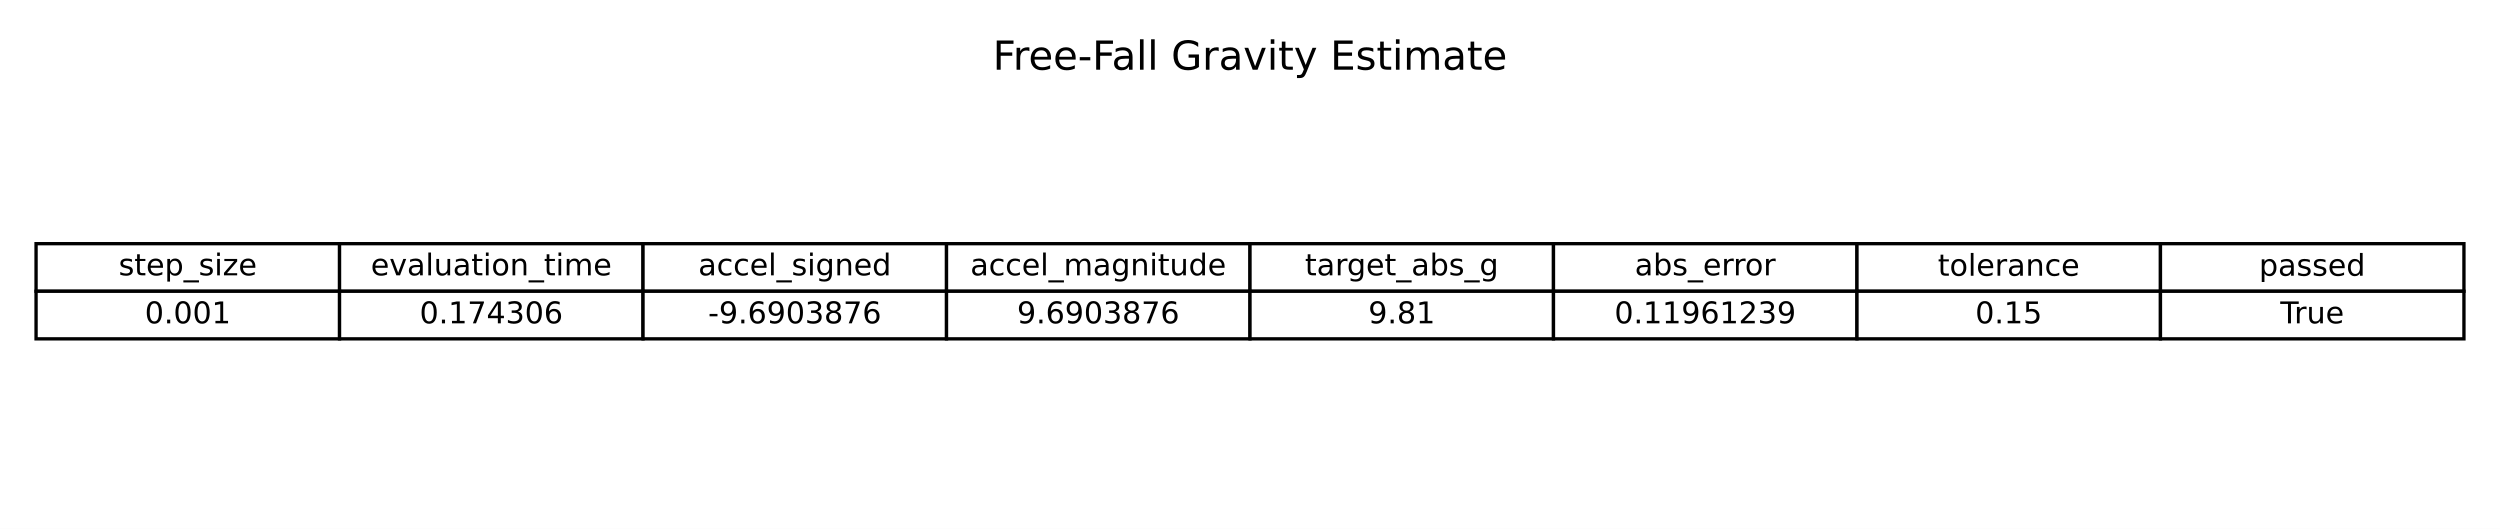
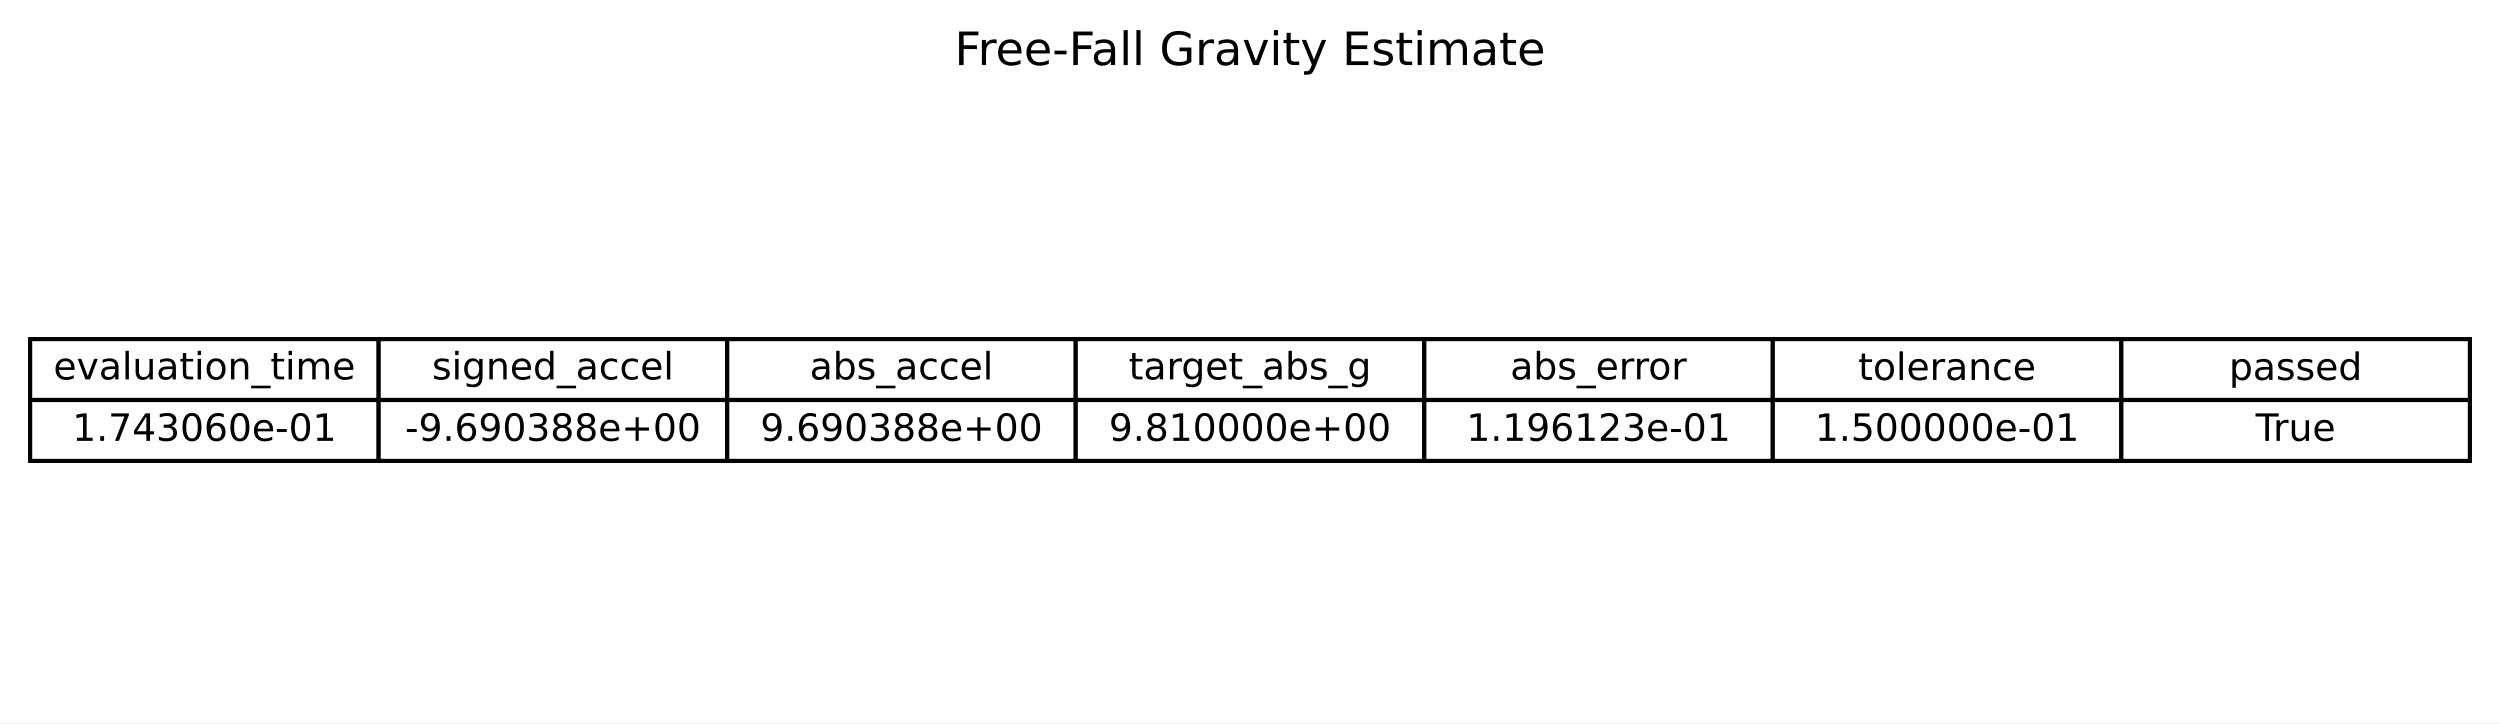
- <svg xmlns="http://www.w3.org/2000/svg" xmlns:xlink="http://www.w3.org/1999/xlink" width="748.8pt" height="158.4pt" viewBox="0 0 748.8 158.4" version="1.1">
+ <svg xmlns="http://www.w3.org/2000/svg" xmlns:xlink="http://www.w3.org/1999/xlink" width="597.6pt" height="172.878pt" viewBox="0 0 597.6 172.878" version="1.1">
  <defs>
    <style type="text/css">*{stroke-linejoin: round; stroke-linecap: butt}</style>
  </defs>
  <g id="figure_1">
    <g id="patch_1">
-       <path d="M 0 158.4  L 748.8 158.4  L 748.8 0  L 0 0  z " style="fill: #ffffff" />
+       <path d="M 0 172.878  L 597.6 172.878  L 597.6 0  L 0 0  z " style="fill: #ffffff" />
    </g>
    <g id="axes_1">
      <g id="table_1">
        <g id="patch_2">
-           <path d="M 10.8 87.24  L 101.7 87.24  L 101.7 72.987  L 10.8 72.987  z " style="fill: #ffffff; stroke: #000000; stroke-linejoin: miter" />
+           <path d="M 7.2 95.618  L 90.514 95.618  L 90.514 81.06  L 7.2 81.06  z " style="fill: #ffffff; stroke: #000000; stroke-linejoin: miter" />
        </g>
        <g id="text_1">
-           <g transform="translate(35.54086 82.47195) scale(0.09 -0.09)">
-             <defs>
-               <path id="DejaVuSans-73" d="M 2834 3397  L 2834 2853  Q 2591 2978 2328 3040  Q 2066 3103 1784 3103  Q 1356 3103 1142 2972  Q 928 2841 928 2578  Q 928 2378 1081 2264  Q 1234 2150 1697 2047  L 1894 2003  Q 2506 1872 2764 1633  Q 3022 1394 3022 966  Q 3022 478 2636 193  Q 2250 -91 1575 -91  Q 1294 -91 989 -36  Q 684 19 347 128  L 347 722  Q 666 556 975 473  Q 1284 391 1588 391  Q 1994 391 2212 530  Q 2431 669 2431 922  Q 2431 1156 2273 1281  Q 2116 1406 1581 1522  L 1381 1569  Q 847 1681 609 1914  Q 372 2147 372 2553  Q 372 3047 722 3315  Q 1072 3584 1716 3584  Q 2034 3584 2315 3537  Q 2597 3491 2834 3397  z " transform="scale(0.015625)" />
-               <path id="DejaVuSans-74" d="M 1172 4494  L 1172 3500  L 2356 3500  L 2356 3053  L 1172 3053  L 1172 1153  Q 1172 725 1289 603  Q 1406 481 1766 481  L 2356 481  L 2356 0  L 1766 0  Q 1100 0 847 248  Q 594 497 594 1153  L 594 3053  L 172 3053  L 172 3500  L 594 3500  L 594 4494  L 1172 4494  z " transform="scale(0.015625)" />
+           <g transform="translate(12.77136 90.6976) scale(0.09 -0.09)">
+             <defs>
              <path id="DejaVuSans-65" d="M 3597 1894  L 3597 1613  L 953 1613  Q 991 1019 1311 708  Q 1631 397 2203 397  Q 2534 397 2845 478  Q 3156 559 3463 722  L 3463 178  Q 3153 47 2828 -22  Q 2503 -91 2169 -91  Q 1331 -91 842 396  Q 353 884 353 1716  Q 353 2575 817 3079  Q 1281 3584 2069 3584  Q 2775 3584 3186 3129  Q 3597 2675 3597 1894  z M 3022 2063  Q 3016 2534 2758 2815  Q 2500 3097 2075 3097  Q 1594 3097 1305 2825  Q 1016 2553 972 2059  L 3022 2063  z " transform="scale(0.015625)" />
-               <path id="DejaVuSans-70" d="M 1159 525  L 1159 -1331  L 581 -1331  L 581 3500  L 1159 3500  L 1159 2969  Q 1341 3281 1617 3432  Q 1894 3584 2278 3584  Q 2916 3584 3314 3078  Q 3713 2572 3713 1747  Q 3713 922 3314 415  Q 2916 -91 2278 -91  Q 1894 -91 1617 61  Q 1341 213 1159 525  z M 3116 1747  Q 3116 2381 2855 2742  Q 2594 3103 2138 3103  Q 1681 3103 1420 2742  Q 1159 2381 1159 1747  Q 1159 1113 1420 752  Q 1681 391 2138 391  Q 2594 391 2855 752  Q 3116 1113 3116 1747  z " transform="scale(0.015625)" />
-               <path id="DejaVuSans-5f" d="M 3263 -1063  L 3263 -1509  L -63 -1509  L -63 -1063  L 3263 -1063  z " transform="scale(0.015625)" />
-               <path id="DejaVuSans-69" d="M 603 3500  L 1178 3500  L 1178 0  L 603 0  L 603 3500  z M 603 4863  L 1178 4863  L 1178 4134  L 603 4134  L 603 4863  z " transform="scale(0.015625)" />
-               <path id="DejaVuSans-7a" d="M 353 3500  L 3084 3500  L 3084 2975  L 922 459  L 3084 459  L 3084 0  L 275 0  L 275 525  L 2438 3041  L 353 3041  L 353 3500  z " transform="scale(0.015625)" />
-             </defs>
-             <use xlink:href="#DejaVuSans-73" />
-             <use xlink:href="#DejaVuSans-74" transform="translate(52.09961 0)" />
-             <use xlink:href="#DejaVuSans-65" transform="translate(91.30859 0)" />
-             <use xlink:href="#DejaVuSans-70" transform="translate(152.832 0)" />
-             <use xlink:href="#DejaVuSans-5f" transform="translate(216.3086 0)" />
-             <use xlink:href="#DejaVuSans-73" transform="translate(266.3086 0)" />
-             <use xlink:href="#DejaVuSans-69" transform="translate(318.4082 0)" />
-             <use xlink:href="#DejaVuSans-7a" transform="translate(346.1914 0)" />
-             <use xlink:href="#DejaVuSans-65" transform="translate(398.6816 0)" />
-           </g>
-         </g>
-         <g id="patch_3">
-           <path d="M 101.7 87.24  L 192.6 87.24  L 192.6 72.987  L 101.7 72.987  z " style="fill: #ffffff; stroke: #000000; stroke-linejoin: miter" />
-         </g>
-         <g id="text_2">
-           <g transform="translate(111.0642 82.47195) scale(0.09 -0.09)">
-             <defs>
              <path id="DejaVuSans-76" d="M 191 3500  L 800 3500  L 1894 563  L 2988 3500  L 3597 3500  L 2284 0  L 1503 0  L 191 3500  z " transform="scale(0.015625)" />
              <path id="DejaVuSans-61" d="M 2194 1759  Q 1497 1759 1228 1600  Q 959 1441 959 1056  Q 959 750 1161 570  Q 1363 391 1709 391  Q 2188 391 2477 730  Q 2766 1069 2766 1631  L 2766 1759  L 2194 1759  z M 3341 1997  L 3341 0  L 2766 0  L 2766 531  Q 2569 213 2275 61  Q 1981 -91 1556 -91  Q 1019 -91 701 211  Q 384 513 384 1019  Q 384 1609 779 1909  Q 1175 2209 1959 2209  L 2766 2209  L 2766 2266  Q 2766 2663 2505 2880  Q 2244 3097 1772 3097  Q 1472 3097 1187 3025  Q 903 2953 641 2809  L 641 3341  Q 956 3463 1253 3523  Q 1550 3584 1831 3584  Q 2591 3584 2966 3190  Q 3341 2797 3341 1997  z " transform="scale(0.015625)" />
              <path id="DejaVuSans-6c" d="M 603 4863  L 1178 4863  L 1178 0  L 603 0  L 603 4863  z " transform="scale(0.015625)" />
              <path id="DejaVuSans-75" d="M 544 1381  L 544 3500  L 1119 3500  L 1119 1403  Q 1119 906 1312 657  Q 1506 409 1894 409  Q 2359 409 2629 706  Q 2900 1003 2900 1516  L 2900 3500  L 3475 3500  L 3475 0  L 2900 0  L 2900 538  Q 2691 219 2414 64  Q 2138 -91 1772 -91  Q 1169 -91 856 284  Q 544 659 544 1381  z M 1991 3584  L 1991 3584  z " transform="scale(0.015625)" />
+               <path id="DejaVuSans-74" d="M 1172 4494  L 1172 3500  L 2356 3500  L 2356 3053  L 1172 3053  L 1172 1153  Q 1172 725 1289 603  Q 1406 481 1766 481  L 2356 481  L 2356 0  L 1766 0  Q 1100 0 847 248  Q 594 497 594 1153  L 594 3053  L 172 3053  L 172 3500  L 594 3500  L 594 4494  L 1172 4494  z " transform="scale(0.015625)" />
+               <path id="DejaVuSans-69" d="M 603 3500  L 1178 3500  L 1178 0  L 603 0  L 603 3500  z M 603 4863  L 1178 4863  L 1178 4134  L 603 4134  L 603 4863  z " transform="scale(0.015625)" />
              <path id="DejaVuSans-6f" d="M 1959 3097  Q 1497 3097 1228 2736  Q 959 2375 959 1747  Q 959 1119 1226 758  Q 1494 397 1959 397  Q 2419 397 2687 759  Q 2956 1122 2956 1747  Q 2956 2369 2687 2733  Q 2419 3097 1959 3097  z M 1959 3584  Q 2709 3584 3137 3096  Q 3566 2609 3566 1747  Q 3566 888 3137 398  Q 2709 -91 1959 -91  Q 1206 -91 779 398  Q 353 888 353 1747  Q 353 2609 779 3096  Q 1206 3584 1959 3584  z " transform="scale(0.015625)" />
              <path id="DejaVuSans-6e" d="M 3513 2113  L 3513 0  L 2938 0  L 2938 2094  Q 2938 2591 2744 2837  Q 2550 3084 2163 3084  Q 1697 3084 1428 2787  Q 1159 2491 1159 1978  L 1159 0  L 581 0  L 581 3500  L 1159 3500  L 1159 2956  Q 1366 3272 1645 3428  Q 1925 3584 2291 3584  Q 2894 3584 3203 3211  Q 3513 2838 3513 2113  z " transform="scale(0.015625)" />
+               <path id="DejaVuSans-5f" d="M 3263 -1063  L 3263 -1509  L -63 -1509  L -63 -1063  L 3263 -1063  z " transform="scale(0.015625)" />
              <path id="DejaVuSans-6d" d="M 3328 2828  Q 3544 3216 3844 3400  Q 4144 3584 4550 3584  Q 5097 3584 5394 3201  Q 5691 2819 5691 2113  L 5691 0  L 5113 0  L 5113 2094  Q 5113 2597 4934 2840  Q 4756 3084 4391 3084  Q 3944 3084 3684 2787  Q 3425 2491 3425 1978  L 3425 0  L 2847 0  L 2847 2094  Q 2847 2600 2669 2842  Q 2491 3084 2119 3084  Q 1678 3084 1418 2786  Q 1159 2488 1159 1978  L 1159 0  L 581 0  L 581 3500  L 1159 3500  L 1159 2956  Q 1356 3278 1631 3431  Q 1906 3584 2284 3584  Q 2666 3584 2933 3390  Q 3200 3197 3328 2828  z " transform="scale(0.015625)" />
            </defs>
            <use xlink:href="#DejaVuSans-65" />
            <use xlink:href="#DejaVuSans-76" transform="translate(61.52344 0)" />
            <use xlink:href="#DejaVuSans-61" transform="translate(120.7031 0)" />
            <use xlink:href="#DejaVuSans-6c" transform="translate(181.9824 0)" />
            <use xlink:href="#DejaVuSans-75" transform="translate(209.7656 0)" />
            <use xlink:href="#DejaVuSans-61" transform="translate(273.1445 0)" />
            <use xlink:href="#DejaVuSans-74" transform="translate(334.4238 0)" />
            <use xlink:href="#DejaVuSans-69" transform="translate(373.6328 0)" />
            <use xlink:href="#DejaVuSans-6f" transform="translate(401.416 0)" />
            <use xlink:href="#DejaVuSans-6e" transform="translate(462.5977 0)" />
            <use xlink:href="#DejaVuSans-5f" transform="translate(525.9766 0)" />
            <use xlink:href="#DejaVuSans-74" transform="translate(575.9766 0)" />
            <use xlink:href="#DejaVuSans-69" transform="translate(615.1855 0)" />
            <use xlink:href="#DejaVuSans-6d" transform="translate(642.9688 0)" />
            <use xlink:href="#DejaVuSans-65" transform="translate(740.3809 0)" />
          </g>
        </g>
-         <g id="patch_4">
-           <path d="M 192.6 87.24  L 283.5 87.24  L 283.5 72.987  L 192.6 72.987  z " style="fill: #ffffff; stroke: #000000; stroke-linejoin: miter" />
-         </g>
-         <g id="text_3">
-           <g transform="translate(209.1459 82.47195) scale(0.09 -0.09)">
-             <defs>
-               <path id="DejaVuSans-63" d="M 3122 3366  L 3122 2828  Q 2878 2963 2633 3030  Q 2388 3097 2138 3097  Q 1578 3097 1268 2742  Q 959 2388 959 1747  Q 959 1106 1268 751  Q 1578 397 2138 397  Q 2388 397 2633 464  Q 2878 531 3122 666  L 3122 134  Q 2881 22 2623 -34  Q 2366 -91 2075 -91  Q 1284 -91 818 406  Q 353 903 353 1747  Q 353 2603 823 3093  Q 1294 3584 2113 3584  Q 2378 3584 2631 3529  Q 2884 3475 3122 3366  z " transform="scale(0.015625)" />
+         <g id="patch_3">
+           <path d="M 90.514 95.618  L 173.829 95.618  L 173.829 81.06  L 90.514 81.06  z " style="fill: #ffffff; stroke: #000000; stroke-linejoin: miter" />
+         </g>
+         <g id="text_2">
+           <g transform="translate(103.2674 90.6976) scale(0.09 -0.09)">
+             <defs>
+               <path id="DejaVuSans-73" d="M 2834 3397  L 2834 2853  Q 2591 2978 2328 3040  Q 2066 3103 1784 3103  Q 1356 3103 1142 2972  Q 928 2841 928 2578  Q 928 2378 1081 2264  Q 1234 2150 1697 2047  L 1894 2003  Q 2506 1872 2764 1633  Q 3022 1394 3022 966  Q 3022 478 2636 193  Q 2250 -91 1575 -91  Q 1294 -91 989 -36  Q 684 19 347 128  L 347 722  Q 666 556 975 473  Q 1284 391 1588 391  Q 1994 391 2212 530  Q 2431 669 2431 922  Q 2431 1156 2273 1281  Q 2116 1406 1581 1522  L 1381 1569  Q 847 1681 609 1914  Q 372 2147 372 2553  Q 372 3047 722 3315  Q 1072 3584 1716 3584  Q 2034 3584 2315 3537  Q 2597 3491 2834 3397  z " transform="scale(0.015625)" />
              <path id="DejaVuSans-67" d="M 2906 1791  Q 2906 2416 2648 2759  Q 2391 3103 1925 3103  Q 1463 3103 1205 2759  Q 947 2416 947 1791  Q 947 1169 1205 825  Q 1463 481 1925 481  Q 2391 481 2648 825  Q 2906 1169 2906 1791  z M 3481 434  Q 3481 -459 3084 -895  Q 2688 -1331 1869 -1331  Q 1566 -1331 1297 -1286  Q 1028 -1241 775 -1147  L 775 -588  Q 1028 -725 1275 -790  Q 1522 -856 1778 -856  Q 2344 -856 2625 -561  Q 2906 -266 2906 331  L 2906 616  Q 2728 306 2450 153  Q 2172 0 1784 0  Q 1141 0 747 490  Q 353 981 353 1791  Q 353 2603 747 3093  Q 1141 3584 1784 3584  Q 2172 3584 2450 3431  Q 2728 3278 2906 2969  L 2906 3500  L 3481 3500  L 3481 434  z " transform="scale(0.015625)" />
              <path id="DejaVuSans-64" d="M 2906 2969  L 2906 4863  L 3481 4863  L 3481 0  L 2906 0  L 2906 525  Q 2725 213 2448 61  Q 2172 -91 1784 -91  Q 1150 -91 751 415  Q 353 922 353 1747  Q 353 2572 751 3078  Q 1150 3584 1784 3584  Q 2172 3584 2448 3432  Q 2725 3281 2906 2969  z M 947 1747  Q 947 1113 1208 752  Q 1469 391 1925 391  Q 2381 391 2643 752  Q 2906 1113 2906 1747  Q 2906 2381 2643 2742  Q 2381 3103 1925 3103  Q 1469 3103 1208 2742  Q 947 2381 947 1747  z " transform="scale(0.015625)" />
+               <path id="DejaVuSans-63" d="M 3122 3366  L 3122 2828  Q 2878 2963 2633 3030  Q 2388 3097 2138 3097  Q 1578 3097 1268 2742  Q 959 2388 959 1747  Q 959 1106 1268 751  Q 1578 397 2138 397  Q 2388 397 2633 464  Q 2878 531 3122 666  L 3122 134  Q 2881 22 2623 -34  Q 2366 -91 2075 -91  Q 1284 -91 818 406  Q 353 903 353 1747  Q 353 2603 823 3093  Q 1294 3584 2113 3584  Q 2378 3584 2631 3529  Q 2884 3475 3122 3366  z " transform="scale(0.015625)" />
+             </defs>
+             <use xlink:href="#DejaVuSans-73" />
+             <use xlink:href="#DejaVuSans-69" transform="translate(52.09961 0)" />
+             <use xlink:href="#DejaVuSans-67" transform="translate(79.88281 0)" />
+             <use xlink:href="#DejaVuSans-6e" transform="translate(143.3594 0)" />
+             <use xlink:href="#DejaVuSans-65" transform="translate(206.7383 0)" />
+             <use xlink:href="#DejaVuSans-64" transform="translate(268.2617 0)" />
+             <use xlink:href="#DejaVuSans-5f" transform="translate(331.7383 0)" />
+             <use xlink:href="#DejaVuSans-61" transform="translate(381.7383 0)" />
+             <use xlink:href="#DejaVuSans-63" transform="translate(443.0176 0)" />
+             <use xlink:href="#DejaVuSans-63" transform="translate(497.998 0)" />
+             <use xlink:href="#DejaVuSans-65" transform="translate(552.9785 0)" />
+             <use xlink:href="#DejaVuSans-6c" transform="translate(614.502 0)" />
+           </g>
+         </g>
+         <g id="patch_4">
+           <path d="M 173.829 95.618  L 257.143 95.618  L 257.143 81.06  L 173.829 81.06  z " style="fill: #ffffff; stroke: #000000; stroke-linejoin: miter" />
+         </g>
+         <g id="text_3">
+           <g transform="translate(193.5517 90.6976) scale(0.09 -0.09)">
+             <defs>
+               <path id="DejaVuSans-62" d="M 3116 1747  Q 3116 2381 2855 2742  Q 2594 3103 2138 3103  Q 1681 3103 1420 2742  Q 1159 2381 1159 1747  Q 1159 1113 1420 752  Q 1681 391 2138 391  Q 2594 391 2855 752  Q 3116 1113 3116 1747  z M 1159 2969  Q 1341 3281 1617 3432  Q 1894 3584 2278 3584  Q 2916 3584 3314 3078  Q 3713 2572 3713 1747  Q 3713 922 3314 415  Q 2916 -91 2278 -91  Q 1894 -91 1617 61  Q 1341 213 1159 525  L 1159 0  L 581 0  L 581 4863  L 1159 4863  L 1159 2969  z " transform="scale(0.015625)" />
            </defs>
            <use xlink:href="#DejaVuSans-61" />
-             <use xlink:href="#DejaVuSans-63" transform="translate(61.2793 0)" />
-             <use xlink:href="#DejaVuSans-63" transform="translate(116.2598 0)" />
-             <use xlink:href="#DejaVuSans-65" transform="translate(171.2402 0)" />
-             <use xlink:href="#DejaVuSans-6c" transform="translate(232.7637 0)" />
-             <use xlink:href="#DejaVuSans-5f" transform="translate(260.5469 0)" />
-             <use xlink:href="#DejaVuSans-73" transform="translate(310.5469 0)" />
-             <use xlink:href="#DejaVuSans-69" transform="translate(362.6465 0)" />
-             <use xlink:href="#DejaVuSans-67" transform="translate(390.4297 0)" />
-             <use xlink:href="#DejaVuSans-6e" transform="translate(453.9062 0)" />
-             <use xlink:href="#DejaVuSans-65" transform="translate(517.2852 0)" />
-             <use xlink:href="#DejaVuSans-64" transform="translate(578.8086 0)" />
+             <use xlink:href="#DejaVuSans-62" transform="translate(61.2793 0)" />
+             <use xlink:href="#DejaVuSans-73" transform="translate(124.7559 0)" />
+             <use xlink:href="#DejaVuSans-5f" transform="translate(176.8555 0)" />
+             <use xlink:href="#DejaVuSans-61" transform="translate(226.8555 0)" />
+             <use xlink:href="#DejaVuSans-63" transform="translate(288.1348 0)" />
+             <use xlink:href="#DejaVuSans-63" transform="translate(343.1152 0)" />
+             <use xlink:href="#DejaVuSans-65" transform="translate(398.0957 0)" />
+             <use xlink:href="#DejaVuSans-6c" transform="translate(459.6191 0)" />
          </g>
        </g>
        <g id="patch_5">
-           <path d="M 283.5 87.24  L 374.4 87.24  L 374.4 72.987  L 283.5 72.987  z " style="fill: #ffffff; stroke: #000000; stroke-linejoin: miter" />
+           <path d="M 257.143 95.618  L 340.457 95.618  L 340.457 81.06  L 257.143 81.06  z " style="fill: #ffffff; stroke: #000000; stroke-linejoin: miter" />
        </g>
        <g id="text_4">
-           <g transform="translate(290.6332 82.47195) scale(0.09 -0.09)">
-             <use xlink:href="#DejaVuSans-61" />
-             <use xlink:href="#DejaVuSans-63" transform="translate(61.2793 0)" />
-             <use xlink:href="#DejaVuSans-63" transform="translate(116.2598 0)" />
-             <use xlink:href="#DejaVuSans-65" transform="translate(171.2402 0)" />
-             <use xlink:href="#DejaVuSans-6c" transform="translate(232.7637 0)" />
-             <use xlink:href="#DejaVuSans-5f" transform="translate(260.5469 0)" />
-             <use xlink:href="#DejaVuSans-6d" transform="translate(310.5469 0)" />
-             <use xlink:href="#DejaVuSans-61" transform="translate(407.959 0)" />
-             <use xlink:href="#DejaVuSans-67" transform="translate(469.2383 0)" />
-             <use xlink:href="#DejaVuSans-6e" transform="translate(532.7148 0)" />
-             <use xlink:href="#DejaVuSans-69" transform="translate(596.0938 0)" />
-             <use xlink:href="#DejaVuSans-74" transform="translate(623.877 0)" />
-             <use xlink:href="#DejaVuSans-75" transform="translate(663.0859 0)" />
-             <use xlink:href="#DejaVuSans-64" transform="translate(726.4648 0)" />
-             <use xlink:href="#DejaVuSans-65" transform="translate(789.9414 0)" />
-           </g>
-         </g>
-         <g id="patch_6">
-           <path d="M 374.4 87.24  L 465.3 87.24  L 465.3 72.987  L 374.4 72.987  z " style="fill: #ffffff; stroke: #000000; stroke-linejoin: miter" />
-         </g>
-         <g id="text_5">
-           <g transform="translate(390.8517 82.47195) scale(0.09 -0.09)">
+           <g transform="translate(269.8017 90.6976) scale(0.09 -0.09)">
            <defs>
              <path id="DejaVuSans-72" d="M 2631 2963  Q 2534 3019 2420 3045  Q 2306 3072 2169 3072  Q 1681 3072 1420 2755  Q 1159 2438 1159 1844  L 1159 0  L 581 0  L 581 3500  L 1159 3500  L 1159 2956  Q 1341 3275 1631 3429  Q 1922 3584 2338 3584  Q 2397 3584 2469 3576  Q 2541 3569 2628 3553  L 2631 2963  z " transform="scale(0.015625)" />
-               <path id="DejaVuSans-62" d="M 3116 1747  Q 3116 2381 2855 2742  Q 2594 3103 2138 3103  Q 1681 3103 1420 2742  Q 1159 2381 1159 1747  Q 1159 1113 1420 752  Q 1681 391 2138 391  Q 2594 391 2855 752  Q 3116 1113 3116 1747  z M 1159 2969  Q 1341 3281 1617 3432  Q 1894 3584 2278 3584  Q 2916 3584 3314 3078  Q 3713 2572 3713 1747  Q 3713 922 3314 415  Q 2916 -91 2278 -91  Q 1894 -91 1617 61  Q 1341 213 1159 525  L 1159 0  L 581 0  L 581 4863  L 1159 4863  L 1159 2969  z " transform="scale(0.015625)" />
            </defs>
            <use xlink:href="#DejaVuSans-74" />
            <use xlink:href="#DejaVuSans-61" transform="translate(39.20898 0)" />
            <use xlink:href="#DejaVuSans-72" transform="translate(100.4883 0)" />
            <use xlink:href="#DejaVuSans-67" transform="translate(139.8516 0)" />
            <use xlink:href="#DejaVuSans-65" transform="translate(203.3281 0)" />
            <use xlink:href="#DejaVuSans-74" transform="translate(264.8516 0)" />
            <use xlink:href="#DejaVuSans-5f" transform="translate(304.0605 0)" />
            <use xlink:href="#DejaVuSans-61" transform="translate(354.0605 0)" />
            <use xlink:href="#DejaVuSans-62" transform="translate(415.3398 0)" />
            <use xlink:href="#DejaVuSans-73" transform="translate(478.8164 0)" />
            <use xlink:href="#DejaVuSans-5f" transform="translate(530.916 0)" />
            <use xlink:href="#DejaVuSans-67" transform="translate(580.916 0)" />
          </g>
        </g>
-         <g id="patch_7">
-           <path d="M 465.3 87.24  L 556.2 87.24  L 556.2 72.987  L 465.3 72.987  z " style="fill: #ffffff; stroke: #000000; stroke-linejoin: miter" />
-         </g>
-         <g id="text_6">
-           <g transform="translate(489.6492 82.47195) scale(0.09 -0.09)">
+         <g id="patch_6">
+           <path d="M 340.457 95.618  L 423.771 95.618  L 423.771 81.06  L 340.457 81.06  z " style="fill: #ffffff; stroke: #000000; stroke-linejoin: miter" />
+         </g>
+         <g id="text_5">
+           <g transform="translate(361.0135 90.6976) scale(0.09 -0.09)">
            <use xlink:href="#DejaVuSans-61" />
            <use xlink:href="#DejaVuSans-62" transform="translate(61.2793 0)" />
            <use xlink:href="#DejaVuSans-73" transform="translate(124.7559 0)" />
            <use xlink:href="#DejaVuSans-5f" transform="translate(176.8555 0)" />
            <use xlink:href="#DejaVuSans-65" transform="translate(226.8555 0)" />
            <use xlink:href="#DejaVuSans-72" transform="translate(288.3789 0)" />
            <use xlink:href="#DejaVuSans-72" transform="translate(327.7422 0)" />
            <use xlink:href="#DejaVuSans-6f" transform="translate(366.6055 0)" />
            <use xlink:href="#DejaVuSans-72" transform="translate(427.7871 0)" />
          </g>
        </g>
-         <g id="patch_8">
-           <path d="M 556.2 87.24  L 647.1 87.24  L 647.1 72.987  L 556.2 72.987  z " style="fill: #ffffff; stroke: #000000; stroke-linejoin: miter" />
-         </g>
-         <g id="text_7">
-           <g transform="translate(580.4107 82.59711) scale(0.09 -0.09)">
+         <g id="patch_7">
+           <path d="M 423.771 95.618  L 507.086 95.618  L 507.086 81.06  L 423.771 81.06  z " style="fill: #ffffff; stroke: #000000; stroke-linejoin: miter" />
+         </g>
+         <g id="text_6">
+           <g transform="translate(444.1893 90.82276) scale(0.09 -0.09)">
            <use xlink:href="#DejaVuSans-74" />
            <use xlink:href="#DejaVuSans-6f" transform="translate(39.20898 0)" />
            <use xlink:href="#DejaVuSans-6c" transform="translate(100.3906 0)" />
            <use xlink:href="#DejaVuSans-65" transform="translate(128.1738 0)" />
            <use xlink:href="#DejaVuSans-72" transform="translate(189.6973 0)" />
            <use xlink:href="#DejaVuSans-61" transform="translate(230.8105 0)" />
            <use xlink:href="#DejaVuSans-6e" transform="translate(292.0898 0)" />
            <use xlink:href="#DejaVuSans-63" transform="translate(355.4688 0)" />
            <use xlink:href="#DejaVuSans-65" transform="translate(410.4492 0)" />
          </g>
        </g>
-         <g id="patch_9">
-           <path d="M 647.1 87.24  L 738 87.24  L 738 72.987  L 647.1 72.987  z " style="fill: #ffffff; stroke: #000000; stroke-linejoin: miter" />
-         </g>
-         <g id="text_8">
-           <g transform="translate(676.6214 82.59711) scale(0.09 -0.09)">
+         <g id="patch_8">
+           <path d="M 507.086 95.618  L 590.4 95.618  L 590.4 81.06  L 507.086 81.06  z " style="fill: #ffffff; stroke: #000000; stroke-linejoin: miter" />
+         </g>
+         <g id="text_7">
+           <g transform="translate(532.8143 90.82276) scale(0.09 -0.09)">
+             <defs>
+               <path id="DejaVuSans-70" d="M 1159 525  L 1159 -1331  L 581 -1331  L 581 3500  L 1159 3500  L 1159 2969  Q 1341 3281 1617 3432  Q 1894 3584 2278 3584  Q 2916 3584 3314 3078  Q 3713 2572 3713 1747  Q 3713 922 3314 415  Q 2916 -91 2278 -91  Q 1894 -91 1617 61  Q 1341 213 1159 525  z M 3116 1747  Q 3116 2381 2855 2742  Q 2594 3103 2138 3103  Q 1681 3103 1420 2742  Q 1159 2381 1159 1747  Q 1159 1113 1420 752  Q 1681 391 2138 391  Q 2594 391 2855 752  Q 3116 1113 3116 1747  z " transform="scale(0.015625)" />
+             </defs>
            <use xlink:href="#DejaVuSans-70" />
            <use xlink:href="#DejaVuSans-61" transform="translate(63.47656 0)" />
            <use xlink:href="#DejaVuSans-73" transform="translate(124.7559 0)" />
            <use xlink:href="#DejaVuSans-73" transform="translate(176.8555 0)" />
            <use xlink:href="#DejaVuSans-65" transform="translate(228.9551 0)" />
            <use xlink:href="#DejaVuSans-64" transform="translate(290.4785 0)" />
          </g>
        </g>
-         <g id="patch_10">
-           <path d="M 10.8 101.493  L 101.7 101.493  L 101.7 87.24  L 10.8 87.24  z " style="fill: #ffffff; stroke: #000000; stroke-linejoin: miter" />
-         </g>
-         <g id="text_9">
-           <g transform="translate(43.36734 96.84977) scale(0.09 -0.09)">
-             <defs>
-               <path id="DejaVuSans-30" d="M 2034 4250  Q 1547 4250 1301 3770  Q 1056 3291 1056 2328  Q 1056 1369 1301 889  Q 1547 409 2034 409  Q 2525 409 2770 889  Q 3016 1369 3016 2328  Q 3016 3291 2770 3770  Q 2525 4250 2034 4250  z M 2034 4750  Q 2819 4750 3233 4129  Q 3647 3509 3647 2328  Q 3647 1150 3233 529  Q 2819 -91 2034 -91  Q 1250 -91 836 529  Q 422 1150 422 2328  Q 422 3509 836 4129  Q 1250 4750 2034 4750  z " transform="scale(0.015625)" />
+         <g id="patch_9">
+           <path d="M 7.2 110.176  L 90.514 110.176  L 90.514 95.618  L 7.2 95.618  z " style="fill: #ffffff; stroke: #000000; stroke-linejoin: miter" />
+         </g>
+         <g id="text_8">
+           <g transform="translate(17.26644 105.3807) scale(0.09 -0.09)">
+             <defs>
+               <path id="DejaVuSans-31" d="M 794 531  L 1825 531  L 1825 4091  L 703 3866  L 703 4441  L 1819 4666  L 2450 4666  L 2450 531  L 3481 531  L 3481 0  L 794 0  L 794 531  z " transform="scale(0.015625)" />
              <path id="DejaVuSans-2e" d="M 684 794  L 1344 794  L 1344 0  L 684 0  L 684 794  z " transform="scale(0.015625)" />
-               <path id="DejaVuSans-31" d="M 794 531  L 1825 531  L 1825 4091  L 703 3866  L 703 4441  L 1819 4666  L 2450 4666  L 2450 531  L 3481 531  L 3481 0  L 794 0  L 794 531  z " transform="scale(0.015625)" />
-             </defs>
-             <use xlink:href="#DejaVuSans-30" />
-             <use xlink:href="#DejaVuSans-2e" transform="translate(63.62305 0)" />
-             <use xlink:href="#DejaVuSans-30" transform="translate(95.41016 0)" />
-             <use xlink:href="#DejaVuSans-30" transform="translate(159.0332 0)" />
-             <use xlink:href="#DejaVuSans-31" transform="translate(222.6562 0)" />
-           </g>
-         </g>
-         <g id="patch_11">
-           <path d="M 101.7 101.493  L 192.6 101.493  L 192.6 87.24  L 101.7 87.24  z " style="fill: #ffffff; stroke: #000000; stroke-linejoin: miter" />
-         </g>
-         <g id="text_10">
-           <g transform="translate(125.678 96.84977) scale(0.09 -0.09)">
-             <defs>
              <path id="DejaVuSans-37" d="M 525 4666  L 3525 4666  L 3525 4397  L 1831 0  L 1172 0  L 2766 4134  L 525 4134  L 525 4666  z " transform="scale(0.015625)" />
              <path id="DejaVuSans-34" d="M 2419 4116  L 825 1625  L 2419 1625  L 2419 4116  z M 2253 4666  L 3047 4666  L 3047 1625  L 3713 1625  L 3713 1100  L 3047 1100  L 3047 0  L 2419 0  L 2419 1100  L 313 1100  L 313 1709  L 2253 4666  z " transform="scale(0.015625)" />
              <path id="DejaVuSans-33" d="M 2597 2516  Q 3050 2419 3304 2112  Q 3559 1806 3559 1356  Q 3559 666 3084 287  Q 2609 -91 1734 -91  Q 1441 -91 1130 -33  Q 819 25 488 141  L 488 750  Q 750 597 1062 519  Q 1375 441 1716 441  Q 2309 441 2620 675  Q 2931 909 2931 1356  Q 2931 1769 2642 2001  Q 2353 2234 1838 2234  L 1294 2234  L 1294 2753  L 1863 2753  Q 2328 2753 2575 2939  Q 2822 3125 2822 3475  Q 2822 3834 2567 4026  Q 2313 4219 1838 4219  Q 1578 4219 1281 4162  Q 984 4106 628 3988  L 628 4550  Q 988 4650 1302 4700  Q 1616 4750 1894 4750  Q 2613 4750 3031 4423  Q 3450 4097 3450 3541  Q 3450 3153 3228 2886  Q 3006 2619 2597 2516  z " transform="scale(0.015625)" />
+               <path id="DejaVuSans-30" d="M 2034 4250  Q 1547 4250 1301 3770  Q 1056 3291 1056 2328  Q 1056 1369 1301 889  Q 1547 409 2034 409  Q 2525 409 2770 889  Q 3016 1369 3016 2328  Q 3016 3291 2770 3770  Q 2525 4250 2034 4250  z M 2034 4750  Q 2819 4750 3233 4129  Q 3647 3509 3647 2328  Q 3647 1150 3233 529  Q 2819 -91 2034 -91  Q 1250 -91 836 529  Q 422 1150 422 2328  Q 422 3509 836 4129  Q 1250 4750 2034 4750  z " transform="scale(0.015625)" />
              <path id="DejaVuSans-36" d="M 2113 2584  Q 1688 2584 1439 2293  Q 1191 2003 1191 1497  Q 1191 994 1439 701  Q 1688 409 2113 409  Q 2538 409 2786 701  Q 3034 994 3034 1497  Q 3034 2003 2786 2293  Q 2538 2584 2113 2584  z M 3366 4563  L 3366 3988  Q 3128 4100 2886 4159  Q 2644 4219 2406 4219  Q 1781 4219 1451 3797  Q 1122 3375 1075 2522  Q 1259 2794 1537 2939  Q 1816 3084 2150 3084  Q 2853 3084 3261 2657  Q 3669 2231 3669 1497  Q 3669 778 3244 343  Q 2819 -91 2113 -91  Q 1303 -91 875 529  Q 447 1150 447 2328  Q 447 3434 972 4092  Q 1497 4750 2381 4750  Q 2619 4750 2861 4703  Q 3103 4656 3366 4563  z " transform="scale(0.015625)" />
-             </defs>
-             <use xlink:href="#DejaVuSans-30" />
-             <use xlink:href="#DejaVuSans-2e" transform="translate(63.62305 0)" />
-             <use xlink:href="#DejaVuSans-31" transform="translate(95.41016 0)" />
-             <use xlink:href="#DejaVuSans-37" transform="translate(159.0332 0)" />
-             <use xlink:href="#DejaVuSans-34" transform="translate(222.6562 0)" />
-             <use xlink:href="#DejaVuSans-33" transform="translate(286.2793 0)" />
-             <use xlink:href="#DejaVuSans-30" transform="translate(349.9023 0)" />
-             <use xlink:href="#DejaVuSans-36" transform="translate(413.5254 0)" />
-           </g>
-         </g>
-         <g id="patch_12">
-           <path d="M 192.6 101.493  L 283.5 101.493  L 283.5 87.24  L 192.6 87.24  z " style="fill: #ffffff; stroke: #000000; stroke-linejoin: miter" />
-         </g>
-         <g id="text_11">
-           <g transform="translate(212.0913 96.84977) scale(0.09 -0.09)">
-             <defs>
              <path id="DejaVuSans-2d" d="M 313 2009  L 1997 2009  L 1997 1497  L 313 1497  L 313 2009  z " transform="scale(0.015625)" />
+             </defs>
+             <use xlink:href="#DejaVuSans-31" />
+             <use xlink:href="#DejaVuSans-2e" transform="translate(63.62305 0)" />
+             <use xlink:href="#DejaVuSans-37" transform="translate(95.41016 0)" />
+             <use xlink:href="#DejaVuSans-34" transform="translate(159.0332 0)" />
+             <use xlink:href="#DejaVuSans-33" transform="translate(222.6562 0)" />
+             <use xlink:href="#DejaVuSans-30" transform="translate(286.2793 0)" />
+             <use xlink:href="#DejaVuSans-36" transform="translate(349.9023 0)" />
+             <use xlink:href="#DejaVuSans-30" transform="translate(413.5254 0)" />
+             <use xlink:href="#DejaVuSans-65" transform="translate(477.1484 0)" />
+             <use xlink:href="#DejaVuSans-2d" transform="translate(538.6719 0)" />
+             <use xlink:href="#DejaVuSans-30" transform="translate(574.7559 0)" />
+             <use xlink:href="#DejaVuSans-31" transform="translate(638.3789 0)" />
+           </g>
+         </g>
+         <g id="patch_10">
+           <path d="M 90.514 110.176  L 173.829 110.176  L 173.829 95.618  L 90.514 95.618  z " style="fill: #ffffff; stroke: #000000; stroke-linejoin: miter" />
+         </g>
+         <g id="text_9">
+           <g transform="translate(96.80987 105.3807) scale(0.09 -0.09)">
+             <defs>
              <path id="DejaVuSans-39" d="M 703 97  L 703 672  Q 941 559 1184 500  Q 1428 441 1663 441  Q 2288 441 2617 861  Q 2947 1281 2994 2138  Q 2813 1869 2534 1725  Q 2256 1581 1919 1581  Q 1219 1581 811 2004  Q 403 2428 403 3163  Q 403 3881 828 4315  Q 1253 4750 1959 4750  Q 2769 4750 3195 4129  Q 3622 3509 3622 2328  Q 3622 1225 3098 567  Q 2575 -91 1691 -91  Q 1453 -91 1209 -44  Q 966 3 703 97  z M 1959 2075  Q 2384 2075 2632 2365  Q 2881 2656 2881 3163  Q 2881 3666 2632 3958  Q 2384 4250 1959 4250  Q 1534 4250 1286 3958  Q 1038 3666 1038 3163  Q 1038 2656 1286 2365  Q 1534 2075 1959 2075  z " transform="scale(0.015625)" />
              <path id="DejaVuSans-38" d="M 2034 2216  Q 1584 2216 1326 1975  Q 1069 1734 1069 1313  Q 1069 891 1326 650  Q 1584 409 2034 409  Q 2484 409 2743 651  Q 3003 894 3003 1313  Q 3003 1734 2745 1975  Q 2488 2216 2034 2216  z M 1403 2484  Q 997 2584 770 2862  Q 544 3141 544 3541  Q 544 4100 942 4425  Q 1341 4750 2034 4750  Q 2731 4750 3128 4425  Q 3525 4100 3525 3541  Q 3525 3141 3298 2862  Q 3072 2584 2669 2484  Q 3125 2378 3379 2068  Q 3634 1759 3634 1313  Q 3634 634 3220 271  Q 2806 -91 2034 -91  Q 1263 -91 848 271  Q 434 634 434 1313  Q 434 1759 690 2068  Q 947 2378 1403 2484  z M 1172 3481  Q 1172 3119 1398 2916  Q 1625 2713 2034 2713  Q 2441 2713 2670 2916  Q 2900 3119 2900 3481  Q 2900 3844 2670 4047  Q 2441 4250 2034 4250  Q 1625 4250 1398 4047  Q 1172 3844 1172 3481  z " transform="scale(0.015625)" />
+               <path id="DejaVuSans-2b" d="M 2944 4013  L 2944 2272  L 4684 2272  L 4684 1741  L 2944 1741  L 2944 0  L 2419 0  L 2419 1741  L 678 1741  L 678 2272  L 2419 2272  L 2419 4013  L 2944 4013  z " transform="scale(0.015625)" />
            </defs>
            <use xlink:href="#DejaVuSans-2d" />
            <use xlink:href="#DejaVuSans-39" transform="translate(36.08398 0)" />
            <use xlink:href="#DejaVuSans-2e" transform="translate(99.70703 0)" />
            <use xlink:href="#DejaVuSans-36" transform="translate(131.4941 0)" />
            <use xlink:href="#DejaVuSans-39" transform="translate(195.1172 0)" />
            <use xlink:href="#DejaVuSans-30" transform="translate(258.7402 0)" />
            <use xlink:href="#DejaVuSans-33" transform="translate(322.3633 0)" />
            <use xlink:href="#DejaVuSans-38" transform="translate(385.9863 0)" />
-             <use xlink:href="#DejaVuSans-37" transform="translate(449.6094 0)" />
-             <use xlink:href="#DejaVuSans-36" transform="translate(513.2324 0)" />
-           </g>
-         </g>
-         <g id="patch_13">
-           <path d="M 283.5 101.493  L 374.4 101.493  L 374.4 87.24  L 283.5 87.24  z " style="fill: #ffffff; stroke: #000000; stroke-linejoin: miter" />
-         </g>
-         <g id="text_12">
-           <g transform="translate(304.6148 96.84977) scale(0.09 -0.09)">
+             <use xlink:href="#DejaVuSans-38" transform="translate(449.6094 0)" />
+             <use xlink:href="#DejaVuSans-65" transform="translate(513.2324 0)" />
+             <use xlink:href="#DejaVuSans-2b" transform="translate(574.7559 0)" />
+             <use xlink:href="#DejaVuSans-30" transform="translate(658.5449 0)" />
+             <use xlink:href="#DejaVuSans-30" transform="translate(722.168 0)" />
+           </g>
+         </g>
+         <g id="patch_11">
+           <path d="M 173.829 110.176  L 257.143 110.176  L 257.143 95.618  L 173.829 95.618  z " style="fill: #ffffff; stroke: #000000; stroke-linejoin: miter" />
+         </g>
+         <g id="text_10">
+           <g transform="translate(181.7477 105.3807) scale(0.09 -0.09)">
            <use xlink:href="#DejaVuSans-39" />
            <use xlink:href="#DejaVuSans-2e" transform="translate(63.62305 0)" />
            <use xlink:href="#DejaVuSans-36" transform="translate(95.41016 0)" />
            <use xlink:href="#DejaVuSans-39" transform="translate(159.0332 0)" />
            <use xlink:href="#DejaVuSans-30" transform="translate(222.6562 0)" />
            <use xlink:href="#DejaVuSans-33" transform="translate(286.2793 0)" />
            <use xlink:href="#DejaVuSans-38" transform="translate(349.9023 0)" />
-             <use xlink:href="#DejaVuSans-37" transform="translate(413.5254 0)" />
-             <use xlink:href="#DejaVuSans-36" transform="translate(477.1484 0)" />
-           </g>
-         </g>
-         <g id="patch_14">
-           <path d="M 374.4 101.493  L 465.3 101.493  L 465.3 87.24  L 374.4 87.24  z " style="fill: #ffffff; stroke: #000000; stroke-linejoin: miter" />
-         </g>
-         <g id="text_13">
-           <g transform="translate(409.8305 96.84977) scale(0.09 -0.09)">
+             <use xlink:href="#DejaVuSans-38" transform="translate(413.5254 0)" />
+             <use xlink:href="#DejaVuSans-65" transform="translate(477.1484 0)" />
+             <use xlink:href="#DejaVuSans-2b" transform="translate(538.6719 0)" />
+             <use xlink:href="#DejaVuSans-30" transform="translate(622.4609 0)" />
+             <use xlink:href="#DejaVuSans-30" transform="translate(686.084 0)" />
+           </g>
+         </g>
+         <g id="patch_12">
+           <path d="M 257.143 110.176  L 340.457 110.176  L 340.457 95.618  L 257.143 95.618  z " style="fill: #ffffff; stroke: #000000; stroke-linejoin: miter" />
+         </g>
+         <g id="text_11">
+           <g transform="translate(265.062 105.3807) scale(0.09 -0.09)">
            <use xlink:href="#DejaVuSans-39" />
            <use xlink:href="#DejaVuSans-2e" transform="translate(63.62305 0)" />
            <use xlink:href="#DejaVuSans-38" transform="translate(95.41016 0)" />
            <use xlink:href="#DejaVuSans-31" transform="translate(159.0332 0)" />
+             <use xlink:href="#DejaVuSans-30" transform="translate(222.6562 0)" />
+             <use xlink:href="#DejaVuSans-30" transform="translate(286.2793 0)" />
+             <use xlink:href="#DejaVuSans-30" transform="translate(349.9023 0)" />
+             <use xlink:href="#DejaVuSans-30" transform="translate(413.5254 0)" />
+             <use xlink:href="#DejaVuSans-65" transform="translate(477.1484 0)" />
+             <use xlink:href="#DejaVuSans-2b" transform="translate(538.6719 0)" />
+             <use xlink:href="#DejaVuSans-30" transform="translate(622.4609 0)" />
+             <use xlink:href="#DejaVuSans-30" transform="translate(686.084 0)" />
+           </g>
+         </g>
+         <g id="patch_13">
+           <path d="M 340.457 110.176  L 423.771 110.176  L 423.771 95.618  L 340.457 95.618  z " style="fill: #ffffff; stroke: #000000; stroke-linejoin: miter" />
+         </g>
+         <g id="text_12">
+           <g transform="translate(350.5236 105.3807) scale(0.09 -0.09)">
+             <defs>
+               <path id="DejaVuSans-32" d="M 1228 531  L 3431 531  L 3431 0  L 469 0  L 469 531  Q 828 903 1448 1529  Q 2069 2156 2228 2338  Q 2531 2678 2651 2914  Q 2772 3150 2772 3378  Q 2772 3750 2511 3984  Q 2250 4219 1831 4219  Q 1534 4219 1204 4116  Q 875 4013 500 3803  L 500 4441  Q 881 4594 1212 4672  Q 1544 4750 1819 4750  Q 2544 4750 2975 4387  Q 3406 4025 3406 3419  Q 3406 3131 3298 2873  Q 3191 2616 2906 2266  Q 2828 2175 2409 1742  Q 1991 1309 1228 531  z " transform="scale(0.015625)" />
+             </defs>
+             <use xlink:href="#DejaVuSans-31" />
+             <use xlink:href="#DejaVuSans-2e" transform="translate(63.62305 0)" />
+             <use xlink:href="#DejaVuSans-31" transform="translate(95.41016 0)" />
+             <use xlink:href="#DejaVuSans-39" transform="translate(159.0332 0)" />
+             <use xlink:href="#DejaVuSans-36" transform="translate(222.6562 0)" />
+             <use xlink:href="#DejaVuSans-31" transform="translate(286.2793 0)" />
+             <use xlink:href="#DejaVuSans-32" transform="translate(349.9023 0)" />
+             <use xlink:href="#DejaVuSans-33" transform="translate(413.5254 0)" />
+             <use xlink:href="#DejaVuSans-65" transform="translate(477.1484 0)" />
+             <use xlink:href="#DejaVuSans-2d" transform="translate(538.6719 0)" />
+             <use xlink:href="#DejaVuSans-30" transform="translate(574.7559 0)" />
+             <use xlink:href="#DejaVuSans-31" transform="translate(638.3789 0)" />
+           </g>
+         </g>
+         <g id="patch_14">
+           <path d="M 423.771 110.176  L 507.086 110.176  L 507.086 95.618  L 423.771 95.618  z " style="fill: #ffffff; stroke: #000000; stroke-linejoin: miter" />
+         </g>
+         <g id="text_13">
+           <g transform="translate(433.8379 105.3807) scale(0.09 -0.09)">
+             <defs>
+               <path id="DejaVuSans-35" d="M 691 4666  L 3169 4666  L 3169 4134  L 1269 4134  L 1269 2991  Q 1406 3038 1543 3061  Q 1681 3084 1819 3084  Q 2600 3084 3056 2656  Q 3513 2228 3513 1497  Q 3513 744 3044 326  Q 2575 -91 1722 -91  Q 1428 -91 1123 -41  Q 819 9 494 109  L 494 744  Q 775 591 1075 516  Q 1375 441 1709 441  Q 2250 441 2565 725  Q 2881 1009 2881 1497  Q 2881 1984 2565 2268  Q 2250 2553 1709 2553  Q 1456 2553 1204 2497  Q 953 2441 691 2322  L 691 4666  z " transform="scale(0.015625)" />
+             </defs>
+             <use xlink:href="#DejaVuSans-31" />
+             <use xlink:href="#DejaVuSans-2e" transform="translate(63.62305 0)" />
+             <use xlink:href="#DejaVuSans-35" transform="translate(95.41016 0)" />
+             <use xlink:href="#DejaVuSans-30" transform="translate(159.0332 0)" />
+             <use xlink:href="#DejaVuSans-30" transform="translate(222.6562 0)" />
+             <use xlink:href="#DejaVuSans-30" transform="translate(286.2793 0)" />
+             <use xlink:href="#DejaVuSans-30" transform="translate(349.9023 0)" />
+             <use xlink:href="#DejaVuSans-30" transform="translate(413.5254 0)" />
+             <use xlink:href="#DejaVuSans-65" transform="translate(477.1484 0)" />
+             <use xlink:href="#DejaVuSans-2d" transform="translate(538.6719 0)" />
+             <use xlink:href="#DejaVuSans-30" transform="translate(574.7559 0)" />
+             <use xlink:href="#DejaVuSans-31" transform="translate(638.3789 0)" />
          </g>
        </g>
        <g id="patch_15">
-           <path d="M 465.3 101.493  L 556.2 101.493  L 556.2 87.24  L 465.3 87.24  z " style="fill: #ffffff; stroke: #000000; stroke-linejoin: miter" />
+           <path d="M 507.086 110.176  L 590.4 110.176  L 590.4 95.618  L 507.086 95.618  z " style="fill: #ffffff; stroke: #000000; stroke-linejoin: miter" />
        </g>
        <g id="text_14">
-           <g transform="translate(483.5517 96.84977) scale(0.09 -0.09)">
-             <defs>
-               <path id="DejaVuSans-32" d="M 1228 531  L 3431 531  L 3431 0  L 469 0  L 469 531  Q 828 903 1448 1529  Q 2069 2156 2228 2338  Q 2531 2678 2651 2914  Q 2772 3150 2772 3378  Q 2772 3750 2511 3984  Q 2250 4219 1831 4219  Q 1534 4219 1204 4116  Q 875 4013 500 3803  L 500 4441  Q 881 4594 1212 4672  Q 1544 4750 1819 4750  Q 2544 4750 2975 4387  Q 3406 4025 3406 3419  Q 3406 3131 3298 2873  Q 3191 2616 2906 2266  Q 2828 2175 2409 1742  Q 1991 1309 1228 531  z " transform="scale(0.015625)" />
-             </defs>
-             <use xlink:href="#DejaVuSans-30" />
-             <use xlink:href="#DejaVuSans-2e" transform="translate(63.62305 0)" />
-             <use xlink:href="#DejaVuSans-31" transform="translate(95.41016 0)" />
-             <use xlink:href="#DejaVuSans-31" transform="translate(159.0332 0)" />
-             <use xlink:href="#DejaVuSans-39" transform="translate(222.6562 0)" />
-             <use xlink:href="#DejaVuSans-36" transform="translate(286.2793 0)" />
-             <use xlink:href="#DejaVuSans-31" transform="translate(349.9023 0)" />
-             <use xlink:href="#DejaVuSans-32" transform="translate(413.5254 0)" />
-             <use xlink:href="#DejaVuSans-33" transform="translate(477.1484 0)" />
-             <use xlink:href="#DejaVuSans-39" transform="translate(540.7715 0)" />
-           </g>
-         </g>
-         <g id="patch_16">
-           <path d="M 556.2 101.493  L 647.1 101.493  L 647.1 87.24  L 556.2 87.24  z " style="fill: #ffffff; stroke: #000000; stroke-linejoin: miter" />
-         </g>
-         <g id="text_15">
-           <g transform="translate(591.6305 96.84977) scale(0.09 -0.09)">
-             <defs>
-               <path id="DejaVuSans-35" d="M 691 4666  L 3169 4666  L 3169 4134  L 1269 4134  L 1269 2991  Q 1406 3038 1543 3061  Q 1681 3084 1819 3084  Q 2600 3084 3056 2656  Q 3513 2228 3513 1497  Q 3513 744 3044 326  Q 2575 -91 1722 -91  Q 1428 -91 1123 -41  Q 819 9 494 109  L 494 744  Q 775 591 1075 516  Q 1375 441 1709 441  Q 2250 441 2565 725  Q 2881 1009 2881 1497  Q 2881 1984 2565 2268  Q 2250 2553 1709 2553  Q 1456 2553 1204 2497  Q 953 2441 691 2322  L 691 4666  z " transform="scale(0.015625)" />
-             </defs>
-             <use xlink:href="#DejaVuSans-30" />
-             <use xlink:href="#DejaVuSans-2e" transform="translate(63.62305 0)" />
-             <use xlink:href="#DejaVuSans-31" transform="translate(95.41016 0)" />
-             <use xlink:href="#DejaVuSans-35" transform="translate(159.0332 0)" />
-           </g>
-         </g>
-         <g id="patch_17">
-           <path d="M 647.1 101.493  L 738 101.493  L 738 87.24  L 647.1 87.24  z " style="fill: #ffffff; stroke: #000000; stroke-linejoin: miter" />
-         </g>
-         <g id="text_16">
-           <g transform="translate(682.9945 96.84977) scale(0.09 -0.09)">
+           <g transform="translate(539.1874 105.3807) scale(0.09 -0.09)">
            <defs>
              <path id="DejaVuSans-54" d="M -19 4666  L 3928 4666  L 3928 4134  L 2272 4134  L 2272 0  L 1638 0  L 1638 4134  L -19 4134  L -19 4666  z " transform="scale(0.015625)" />
            </defs>
            <use xlink:href="#DejaVuSans-54" />
            <use xlink:href="#DejaVuSans-72" transform="translate(46.33398 0)" />
            <use xlink:href="#DejaVuSans-75" transform="translate(87.44727 0)" />
            <use xlink:href="#DejaVuSans-65" transform="translate(150.8262 0)" />
          </g>
        </g>
      </g>
-       <g id="text_17">
-         <g transform="translate(297.3609 20.88) scale(0.12 -0.12)">
+       <g id="text_15">
+         <g transform="translate(228.1809 15.55828) scale(0.11 -0.11)">
          <defs>
            <path id="DejaVuSans-46" d="M 628 4666  L 3309 4666  L 3309 4134  L 1259 4134  L 1259 2759  L 3109 2759  L 3109 2228  L 1259 2228  L 1259 0  L 628 0  L 628 4666  z " transform="scale(0.015625)" />
            <path id="DejaVuSans-20" transform="scale(0.015625)" />
            <path id="DejaVuSans-47" d="M 3809 666  L 3809 1919  L 2778 1919  L 2778 2438  L 4434 2438  L 4434 434  Q 4069 175 3628 42  Q 3188 -91 2688 -91  Q 1594 -91 976 548  Q 359 1188 359 2328  Q 359 3472 976 4111  Q 1594 4750 2688 4750  Q 3144 4750 3555 4637  Q 3966 4525 4313 4306  L 4313 3634  Q 3963 3931 3569 4081  Q 3175 4231 2741 4231  Q 1884 4231 1454 3753  Q 1025 3275 1025 2328  Q 1025 1384 1454 906  Q 1884 428 2741 428  Q 3075 428 3337 486  Q 3600 544 3809 666  z " transform="scale(0.015625)" />
            <path id="DejaVuSans-79" d="M 2059 -325  Q 1816 -950 1584 -1140  Q 1353 -1331 966 -1331  L 506 -1331  L 506 -850  L 844 -850  Q 1081 -850 1212 -737  Q 1344 -625 1503 -206  L 1606 56  L 191 3500  L 800 3500  L 1894 763  L 2988 3500  L 3597 3500  L 2059 -325  z " transform="scale(0.015625)" />
            <path id="DejaVuSans-45" d="M 628 4666  L 3578 4666  L 3578 4134  L 1259 4134  L 1259 2753  L 3481 2753  L 3481 2222  L 1259 2222  L 1259 531  L 3634 531  L 3634 0  L 628 0  L 628 4666  z " transform="scale(0.015625)" />
          </defs>
          <use xlink:href="#DejaVuSans-46" />
          <use xlink:href="#DejaVuSans-72" transform="translate(50.26953 0)" />
          <use xlink:href="#DejaVuSans-65" transform="translate(89.13281 0)" />
          <use xlink:href="#DejaVuSans-65" transform="translate(150.6562 0)" />
          <use xlink:href="#DejaVuSans-2d" transform="translate(212.1797 0)" />
          <use xlink:href="#DejaVuSans-46" transform="translate(248.2637 0)" />
          <use xlink:href="#DejaVuSans-61" transform="translate(296.6582 0)" />
          <use xlink:href="#DejaVuSans-6c" transform="translate(357.9375 0)" />
          <use xlink:href="#DejaVuSans-6c" transform="translate(385.7207 0)" />
          <use xlink:href="#DejaVuSans-20" transform="translate(413.5039 0)" />
          <use xlink:href="#DejaVuSans-47" transform="translate(445.291 0)" />
          <use xlink:href="#DejaVuSans-72" transform="translate(522.7812 0)" />
          <use xlink:href="#DejaVuSans-61" transform="translate(563.8945 0)" />
          <use xlink:href="#DejaVuSans-76" transform="translate(625.1738 0)" />
          <use xlink:href="#DejaVuSans-69" transform="translate(684.3535 0)" />
          <use xlink:href="#DejaVuSans-74" transform="translate(712.1367 0)" />
          <use xlink:href="#DejaVuSans-79" transform="translate(751.3457 0)" />
          <use xlink:href="#DejaVuSans-20" transform="translate(810.5254 0)" />
          <use xlink:href="#DejaVuSans-45" transform="translate(842.3125 0)" />
          <use xlink:href="#DejaVuSans-73" transform="translate(905.4961 0)" />
          <use xlink:href="#DejaVuSans-74" transform="translate(957.5957 0)" />
          <use xlink:href="#DejaVuSans-69" transform="translate(996.8047 0)" />
          <use xlink:href="#DejaVuSans-6d" transform="translate(1024.588 0)" />
          <use xlink:href="#DejaVuSans-61" transform="translate(1122 0)" />
          <use xlink:href="#DejaVuSans-74" transform="translate(1183.279 0)" />
          <use xlink:href="#DejaVuSans-65" transform="translate(1222.488 0)" />
        </g>
      </g>
    </g>
  </g>
</svg>
